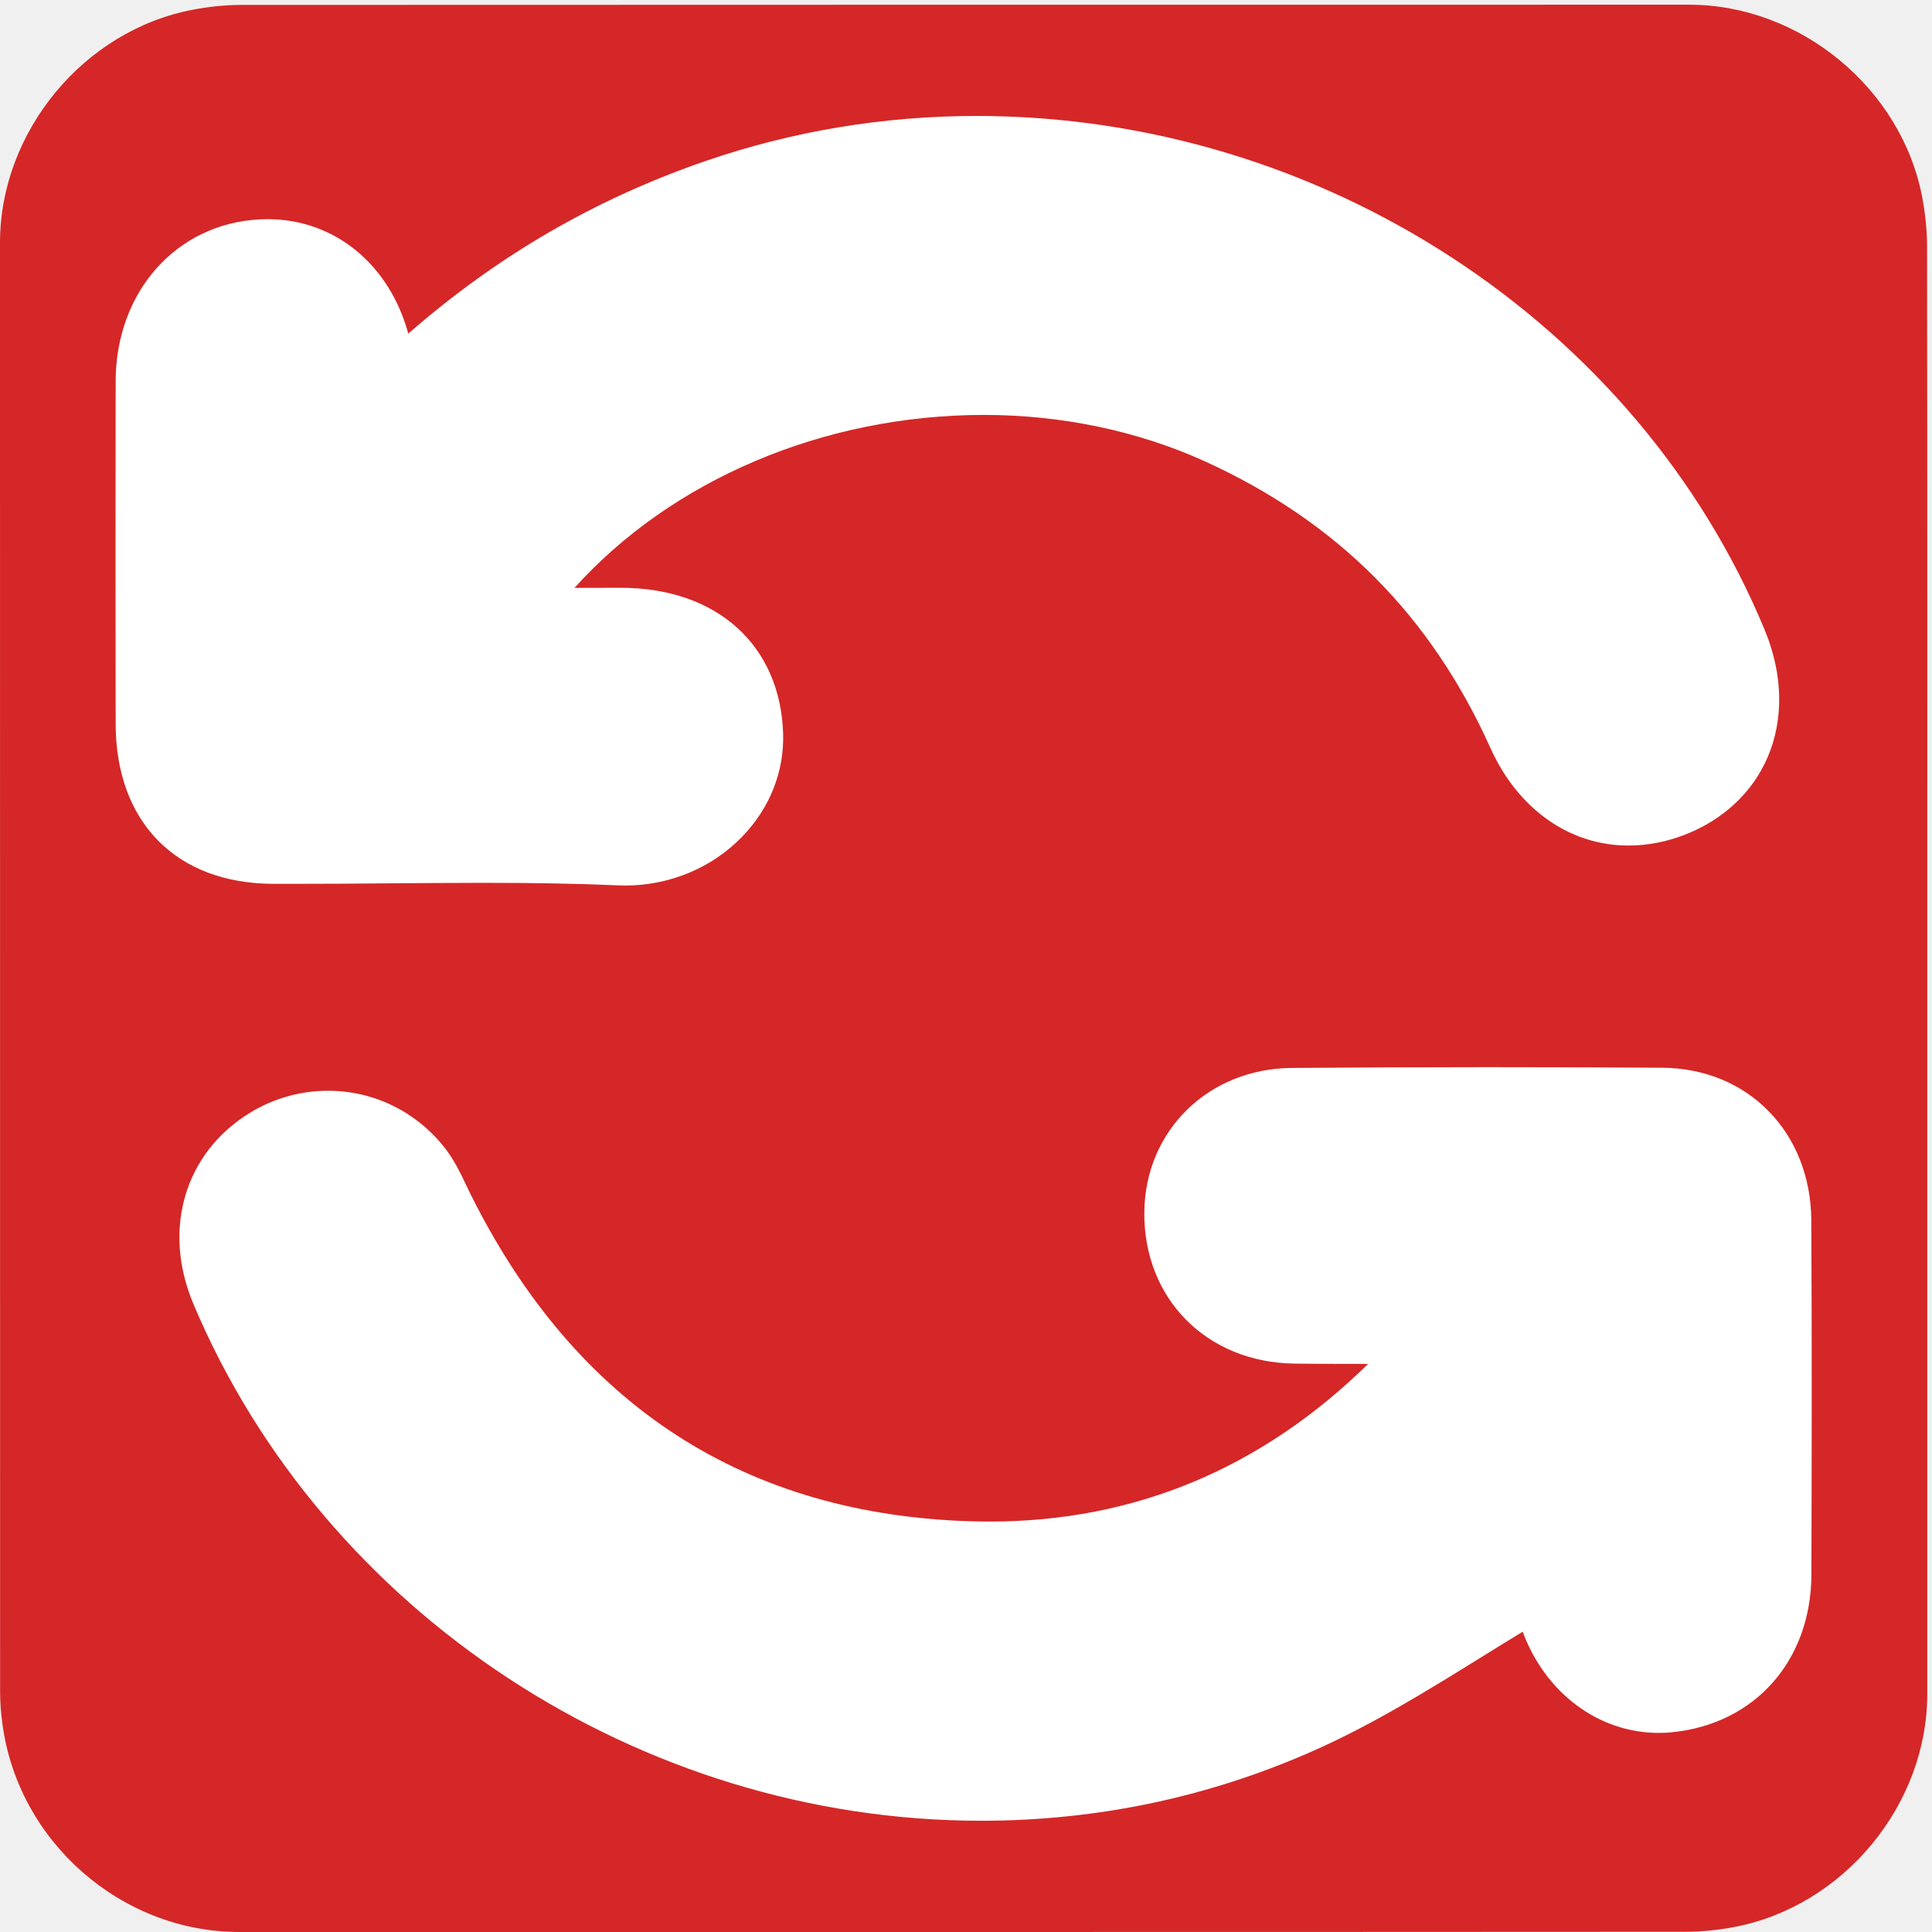
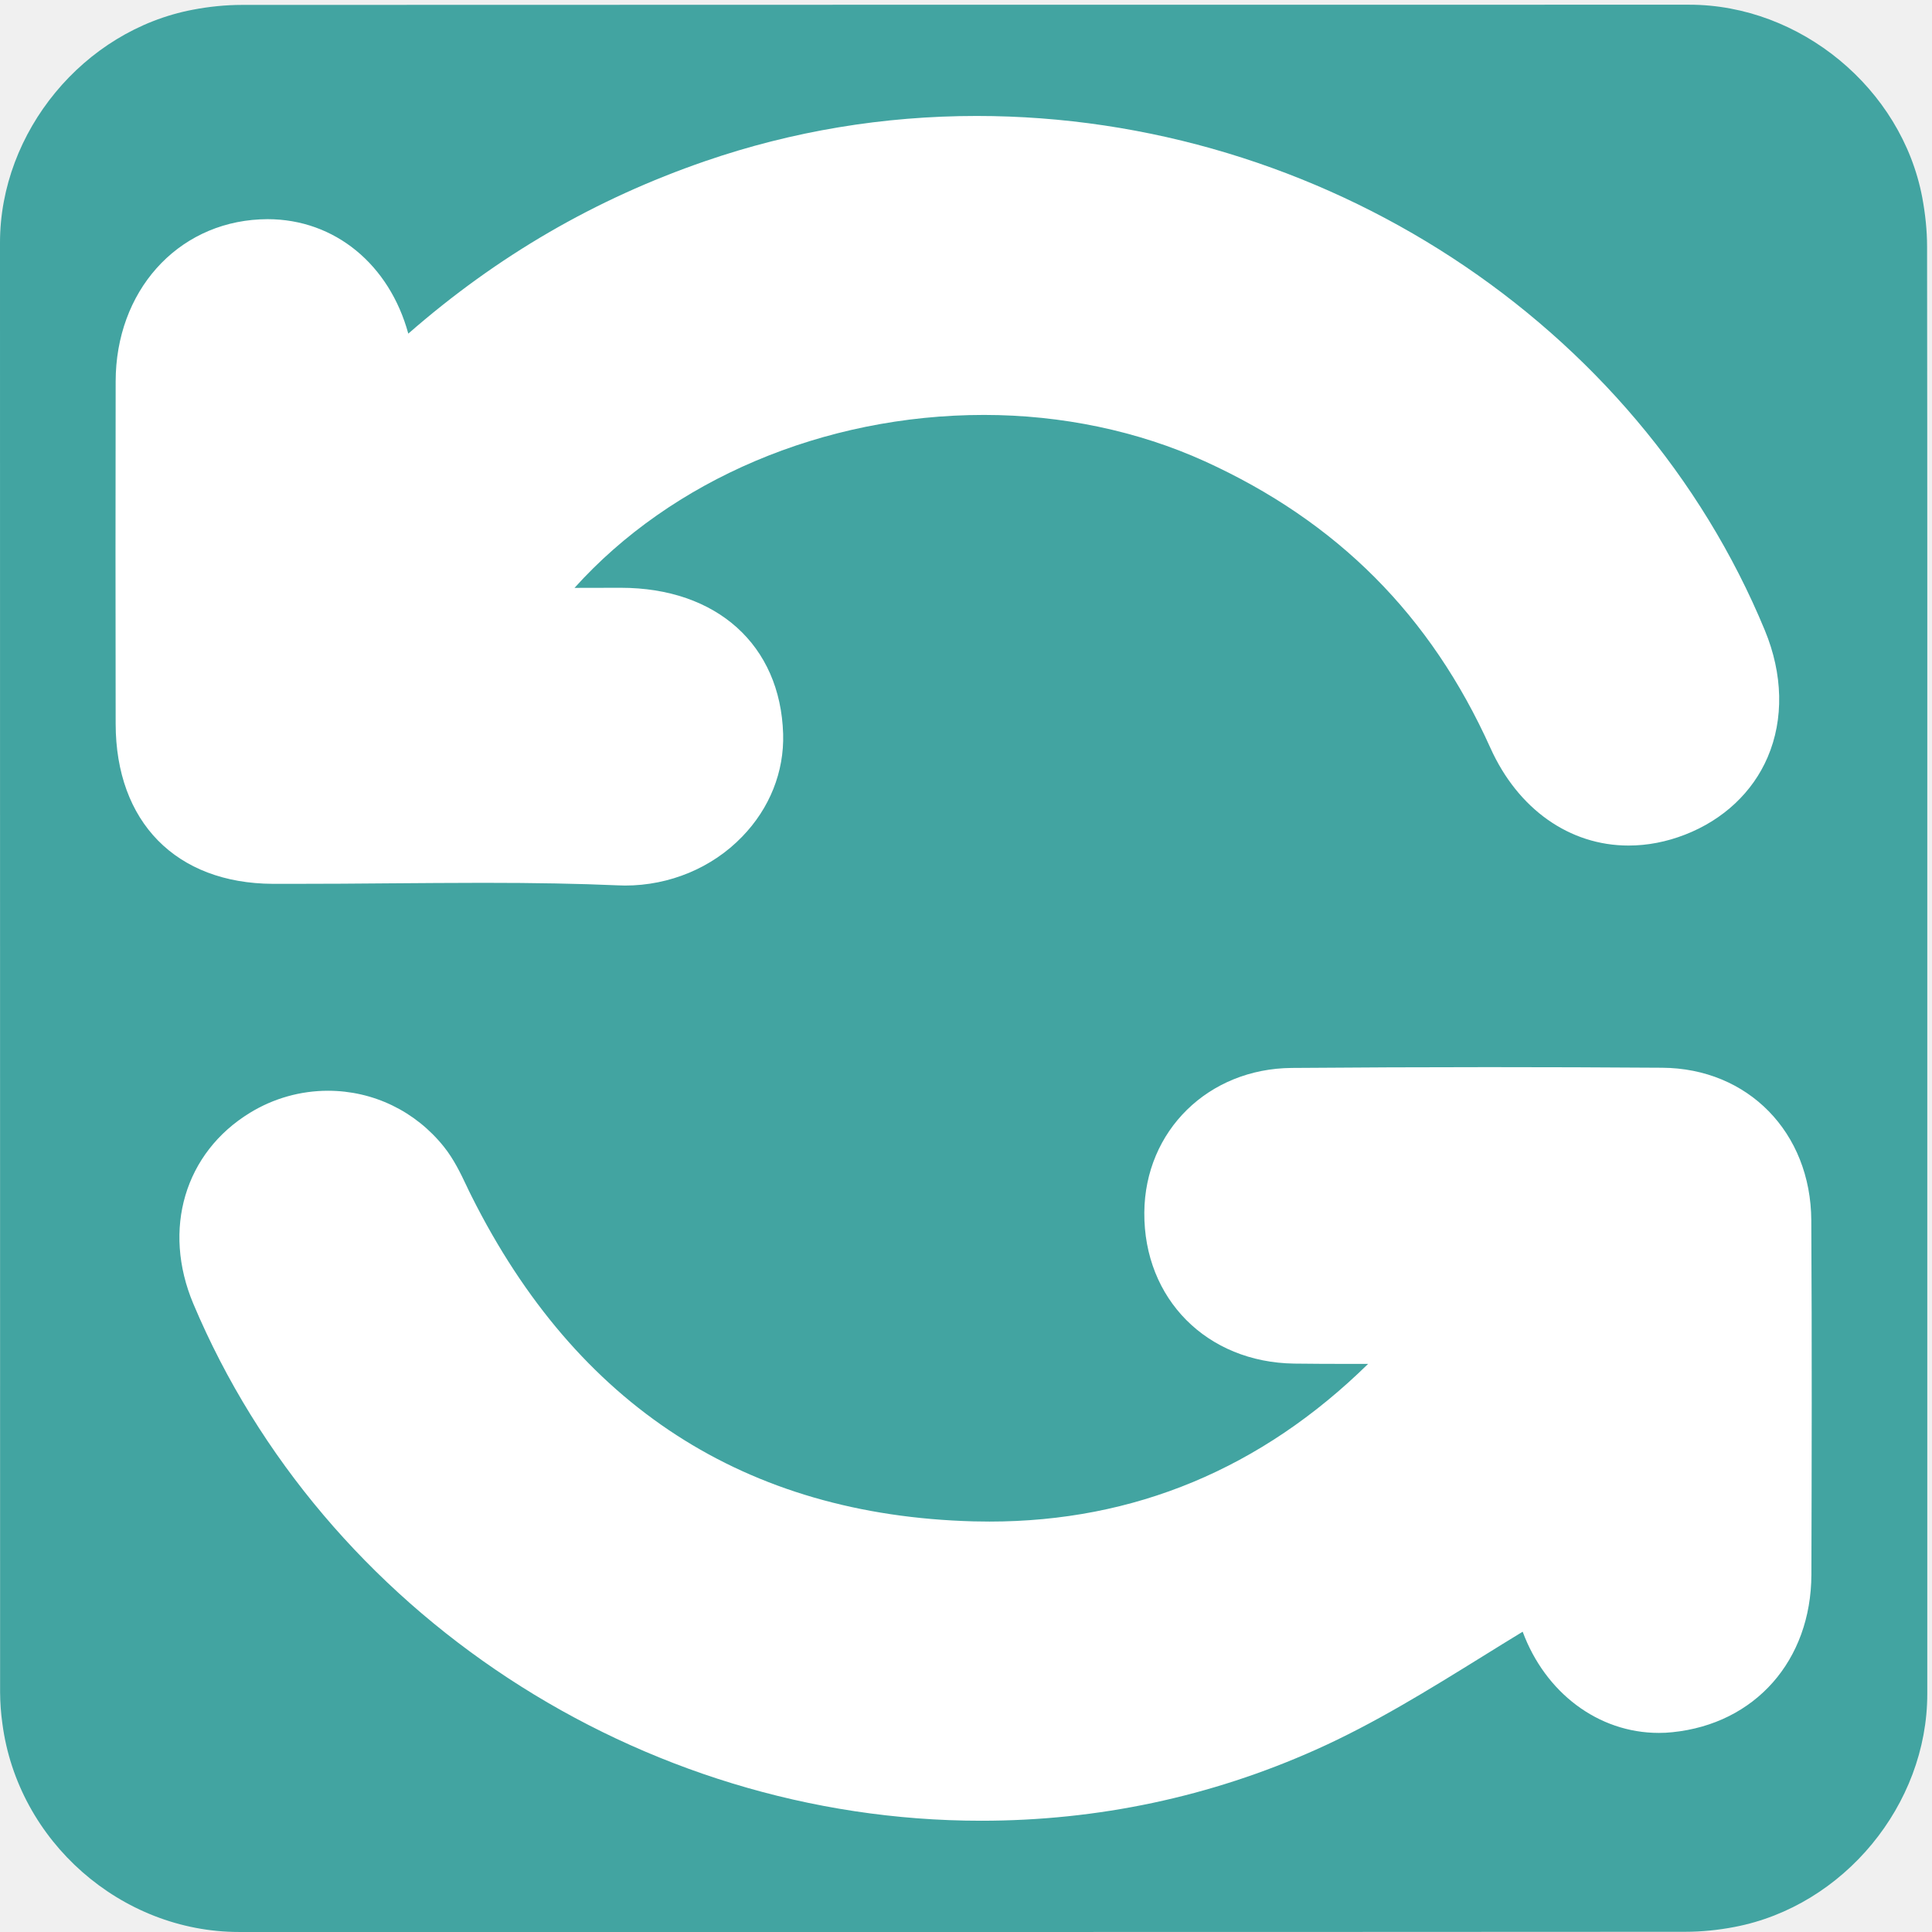
<svg xmlns="http://www.w3.org/2000/svg" id="backup" viewBox="0 0 769 769" width="500" height="500" shape-rendering="geometricPrecision" text-rendering="geometricPrecision" version="1.1">
  <style id="spin">
    @keyframes arrow_animation_group__tr{0%,to{transform:translate(383.5514px,385.436px) rotate(0deg)}90%{transform:translate(383.5514px,385.436px) rotate(-720deg)}}#arrow_animation_group{animation:arrow_animation_group__tr 5000ms linear infinite normal forwards}
  </style>
  <g id="background" transform="matrix(4 0 0 4 -897.24 -2361.366)">
-     <path id="square" d="M416.09 686.72v72.19c0 11.03-8.32 21.11-19.18 23.18-1.61.31-3.27.48-4.9.48-47.97.03-95.93.02-143.9.02-11.76 0-22.02-9.02-23.56-20.72a23.27 23.27 0 01-.23-3.12c-.01-48.09-.01-96.18-.01-144.26 0-11.03 8.32-21.12 19.18-23.18 1.61-.31 3.27-.48 4.9-.48 48.01-.02 96.02-.02 144.02-.02 11.03 0 21.13 8.33 23.18 19.18.3 1.61.48 3.27.48 4.9.03 23.95.02 47.89.02 71.83z" fill="#D52727" stroke="none" stroke-width="1" />
+     <path id="square" d="M416.09 686.72v72.19c0 11.03-8.32 21.11-19.18 23.18-1.61.31-3.27.48-4.9.48-47.97.03-95.93.02-143.9.02-11.76 0-22.02-9.02-23.56-20.72a23.27 23.27 0 01-.23-3.12c-.01-48.09-.01-96.18-.01-144.26 0-11.03 8.32-21.12 19.18-23.18 1.61-.31 3.27-.48 4.9-.48 48.01-.02 96.02-.02 144.02-.02 11.03 0 21.13 8.33 23.18 19.18.3 1.61.48 3.27.48 4.9.03 23.95.02 47.89.02 71.83z" fill="#42A4A1" stroke="none" stroke-width="1" />
  </g>
  <g id="arrow_animation_group" transform="translate(383.551 385.436)">
    <g id="arrow_center" transform="matrix(4 0 0 4 -1280.756 -2746.8)">
      <g id="arrow_group" fill="#FFF" stroke="none" stroke-width="1">
        <path id="arrow1" d="M286.51 678.46c-.24 0-.48-.01-.73-.02-3.92-.17-8.17-.25-13.39-.25-3.13 0-6.25.03-9.38.05-3.14.03-6.29.05-9.43.05h-2.12c-9.64-.04-15.64-6.15-15.65-15.93-.02-11.35-.02-22.71 0-34.06.01-8.94 6.05-15.72 14.36-16.13.25-.01.5-.02.75-.02 6.72 0 12.14 4.54 14.01 11.39 8.87-7.75 18.59-13.39 29.56-17.17 8.66-2.98 17.74-4.49 27-4.49 34.26 0 65.78 20.57 78.43 51.19 1.8 4.35 1.9 8.83.28 12.61-1.49 3.49-4.41 6.23-8.21 7.71-1.87.73-3.76 1.09-5.64 1.09-5.87 0-11-3.63-13.74-9.71-5.94-13.2-15.24-22.53-28.43-28.53-6.63-3.01-14.23-4.61-21.96-4.61-16 0-31.09 6.48-40.75 17.21 0 0 3.26 0 4.59-.01 9.58 0 15.9 5.71 16.17 14.54.11 3.77-1.34 7.41-4.08 10.23-2.99 3.1-7.23 4.86-11.64 4.86z" />
        <path id="arrow2" d="M321.93 771.52c-33.92 0-65.42-20.67-78.39-51.44-3.12-7.41-.86-15.04 5.64-19.01 2.35-1.44 5.04-2.19 7.76-2.19 4.5 0 8.7 2.03 11.53 5.57 1 1.25 1.67 2.66 2.26 3.9.16.35.33.69.5 1.03 10.45 20.86 27.26 31.74 49.95 32.35.53.01 1.07.02 1.59.02 14.4 0 27.05-5.27 37.67-15.69h-2.28c-1.7 0-3.38-.01-5.07-.03-8.7-.12-14.98-6.44-14.92-15.03.06-8.14 6.37-14.33 14.68-14.39 6.4-.05 12.97-.08 19.54-.08 5.77 0 11.53.02 17.3.06 8.56.05 14.8 6.44 14.85 15.18.07 12.26.04 24.63.01 35.26-.03 8.54-5.59 14.84-13.83 15.68-.45.05-.9.07-1.35.07-6.05 0-11.31-4.02-13.55-10.07-1.36.83-2.71 1.66-4.04 2.49-5.28 3.27-10.74 6.66-16.54 9.25-10.48 4.69-21.69 7.07-33.31 7.07z" />
      </g>
    </g>
  </g>
</svg>
